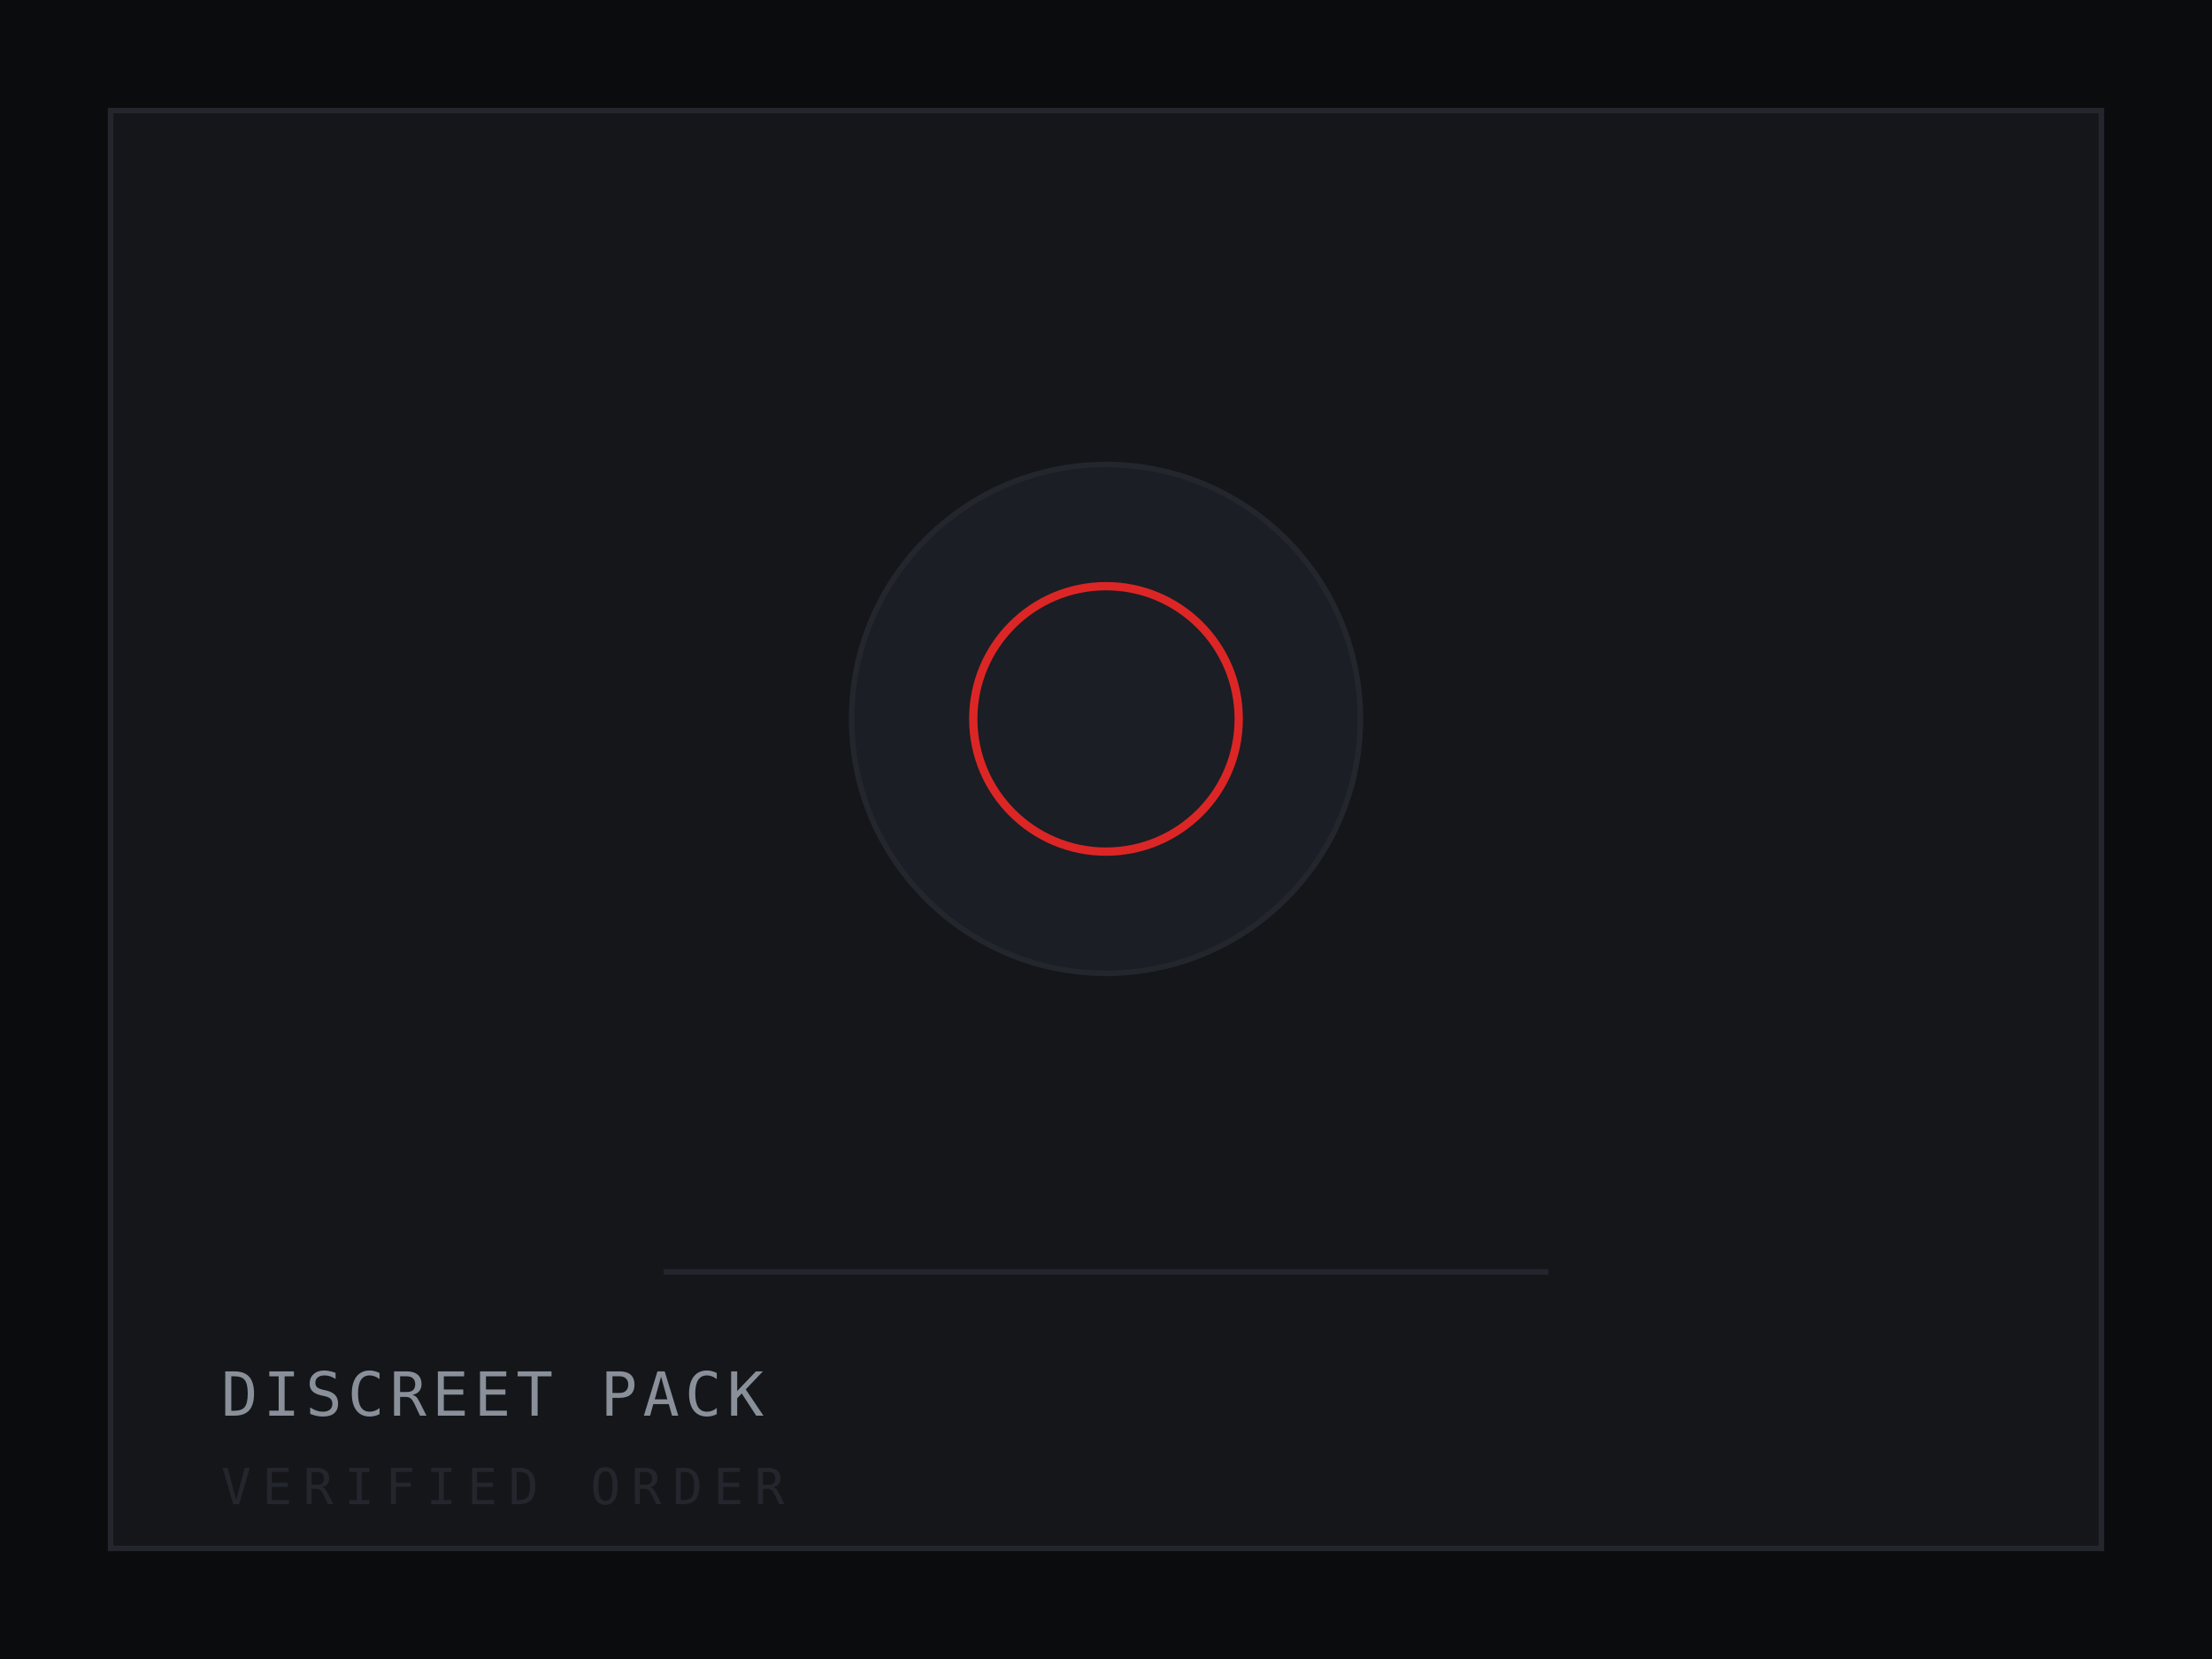
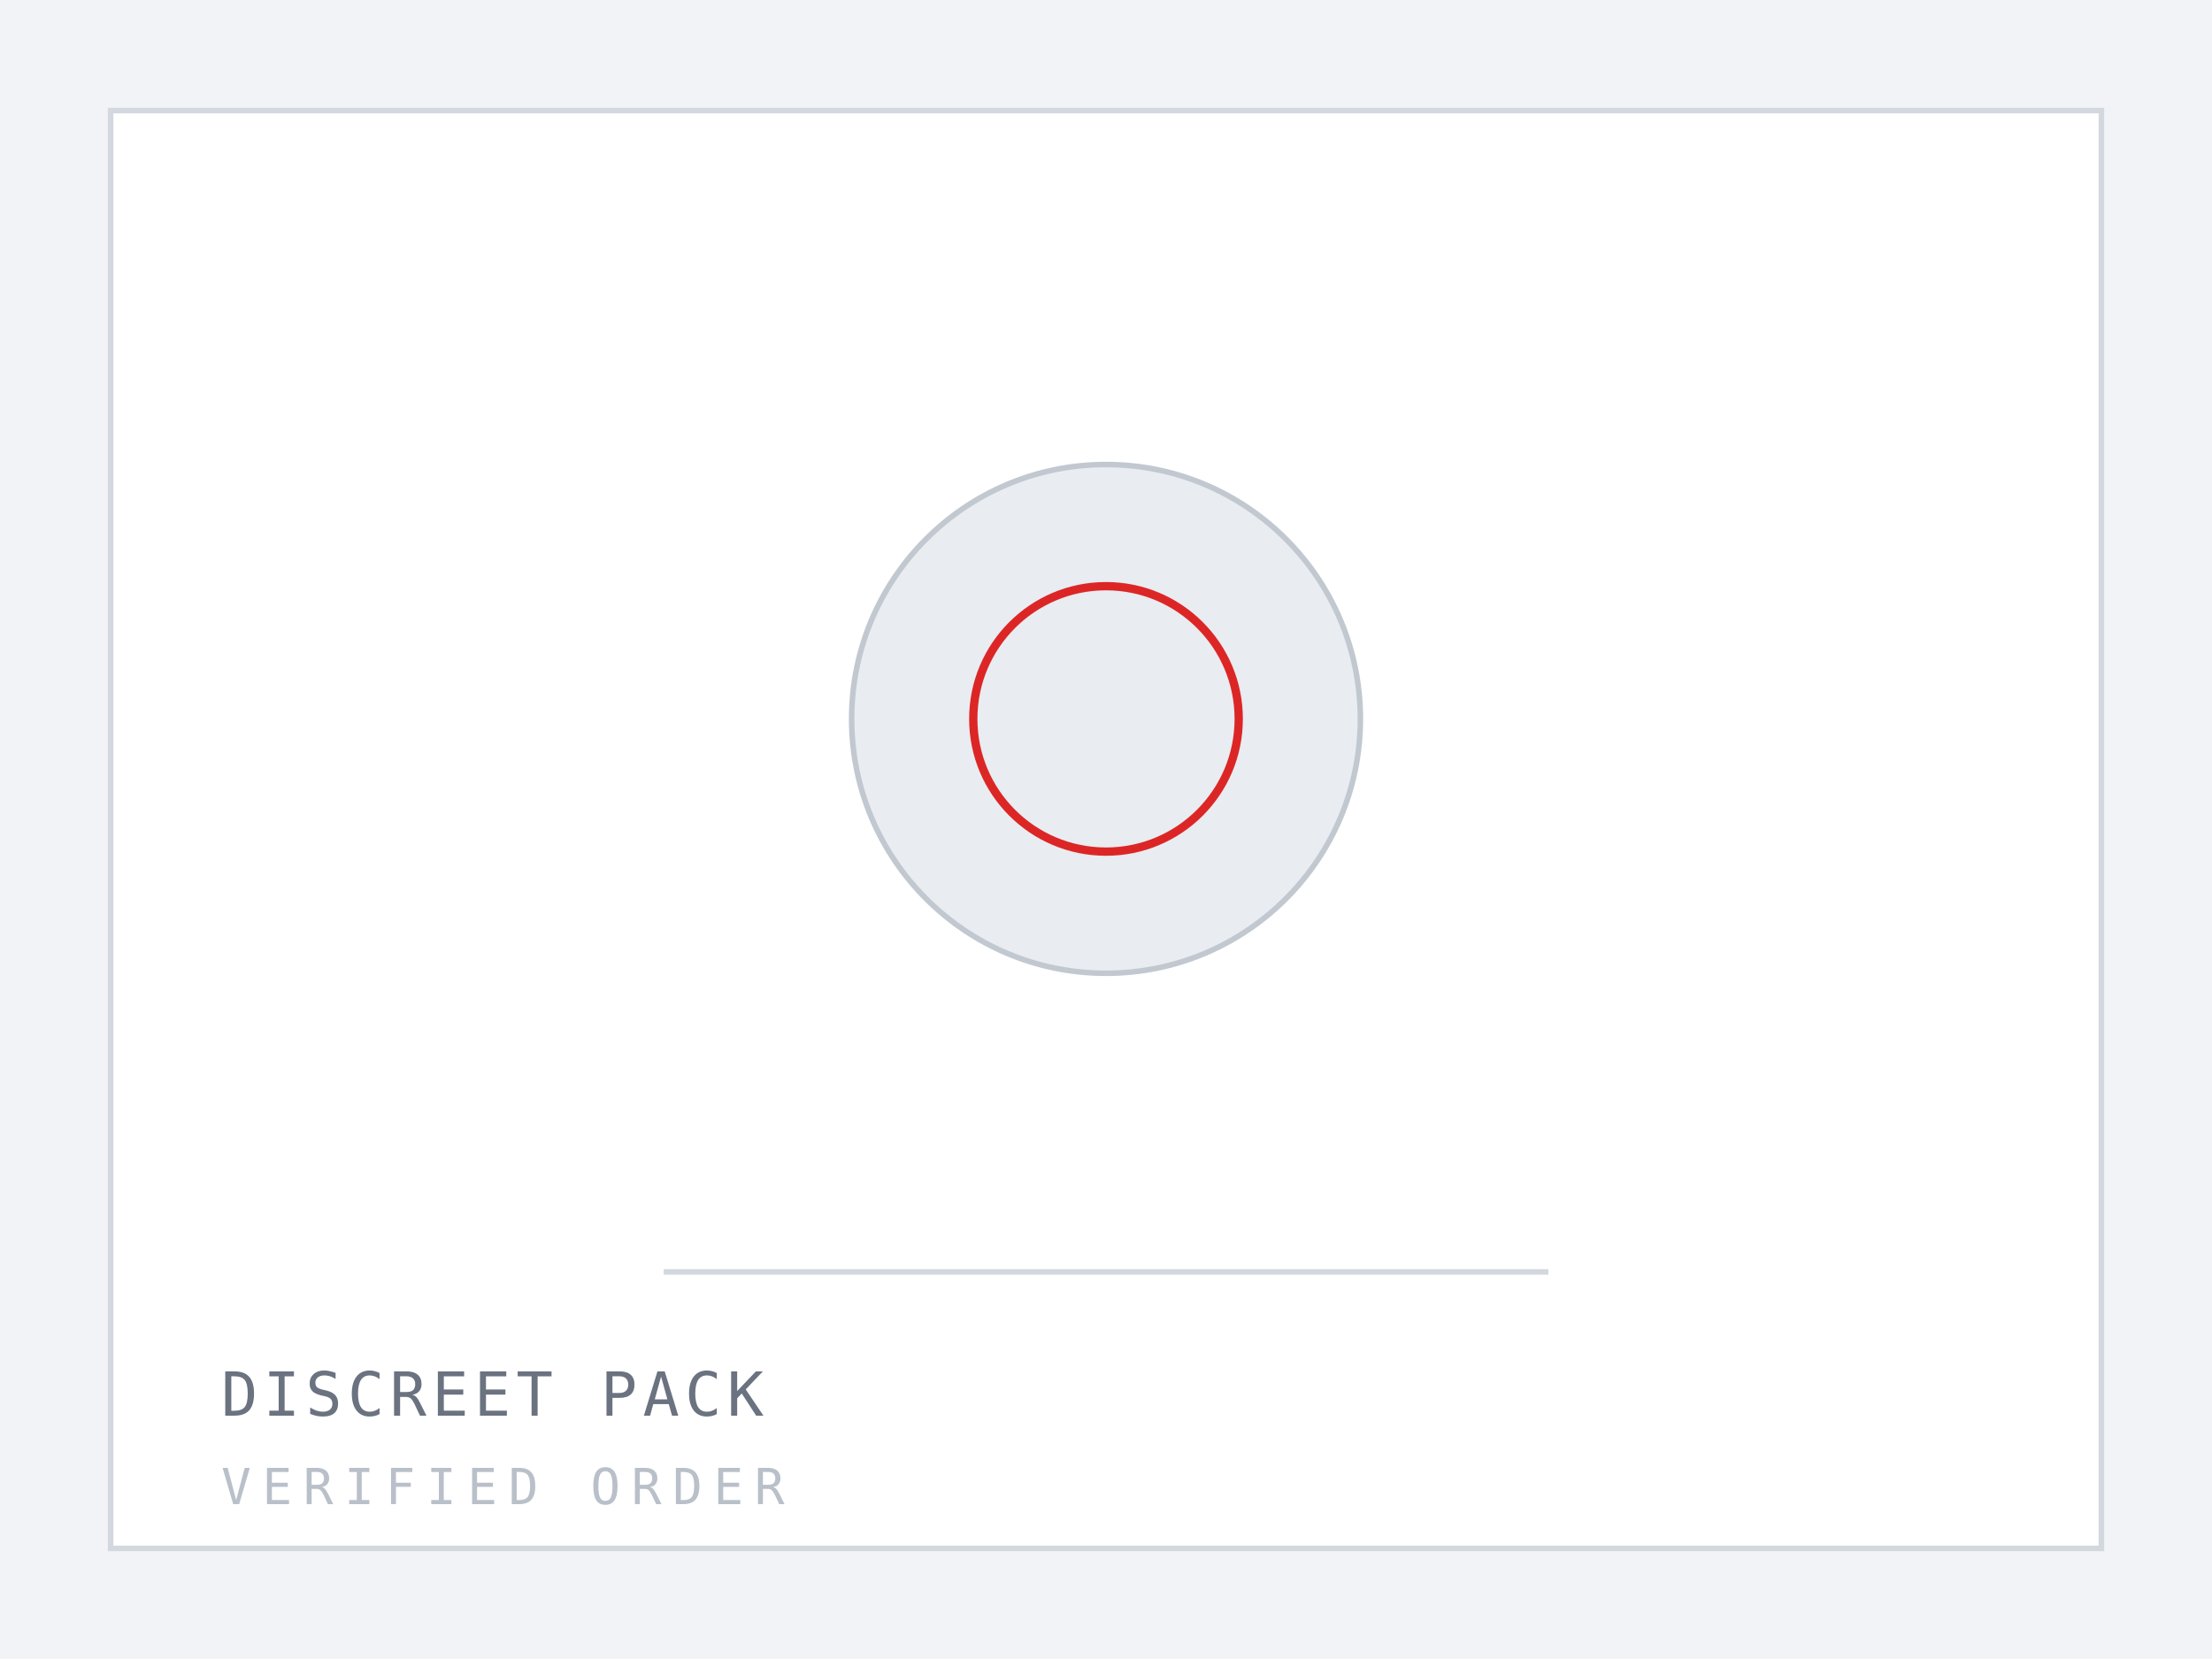
<svg xmlns="http://www.w3.org/2000/svg" viewBox="0 0 400 300" role="img" aria-label="Foto community: confezione neutra">
-   <rect width="400" height="300" fill="#14161A" />
-   <rect x="0.5" y="0.5" width="399" height="299" fill="none" stroke="#23262C" />
-   <rect width="400" height="300" fill="#0B0C0E" />
-   <rect x="20" y="20" width="360" height="260" fill="#14161A" stroke="#23262C" />
-   <circle cx="200" cy="130" r="46" fill="#1B1E24" stroke="#23262C" />
+   <rect width="400" height="300" fill="#F1F3F6" />
+   <rect x="20" y="20" width="360" height="260" fill="#FFFFFF" stroke="#D3D8DF" />
+   <circle cx="200" cy="130" r="46" fill="#E9ECF1" stroke="#C2C8D0" />
  <circle cx="200" cy="130" r="24" fill="none" stroke="#DC2626" stroke-width="1.5" />
-   <path d="M120 230h160" stroke="#23262C" />
-   <text x="40" y="256" fill="#8A9099" font-family="monospace" font-size="11" letter-spacing="1">DISCREET PACK</text>
-   <text x="40" y="272" fill="#23262C" font-family="monospace" font-size="9" letter-spacing="2">VERIFIED ORDER</text>
+   <path d="M120 230h160" stroke="#D3D8DF" />
+   <text x="40" y="256" fill="#6B7280" font-family="monospace" font-size="11" letter-spacing="1">DISCREET PACK</text>
+   <text x="40" y="272" fill="#B9C0C9" font-family="monospace" font-size="9" letter-spacing="2">VERIFIED ORDER</text>
</svg>
